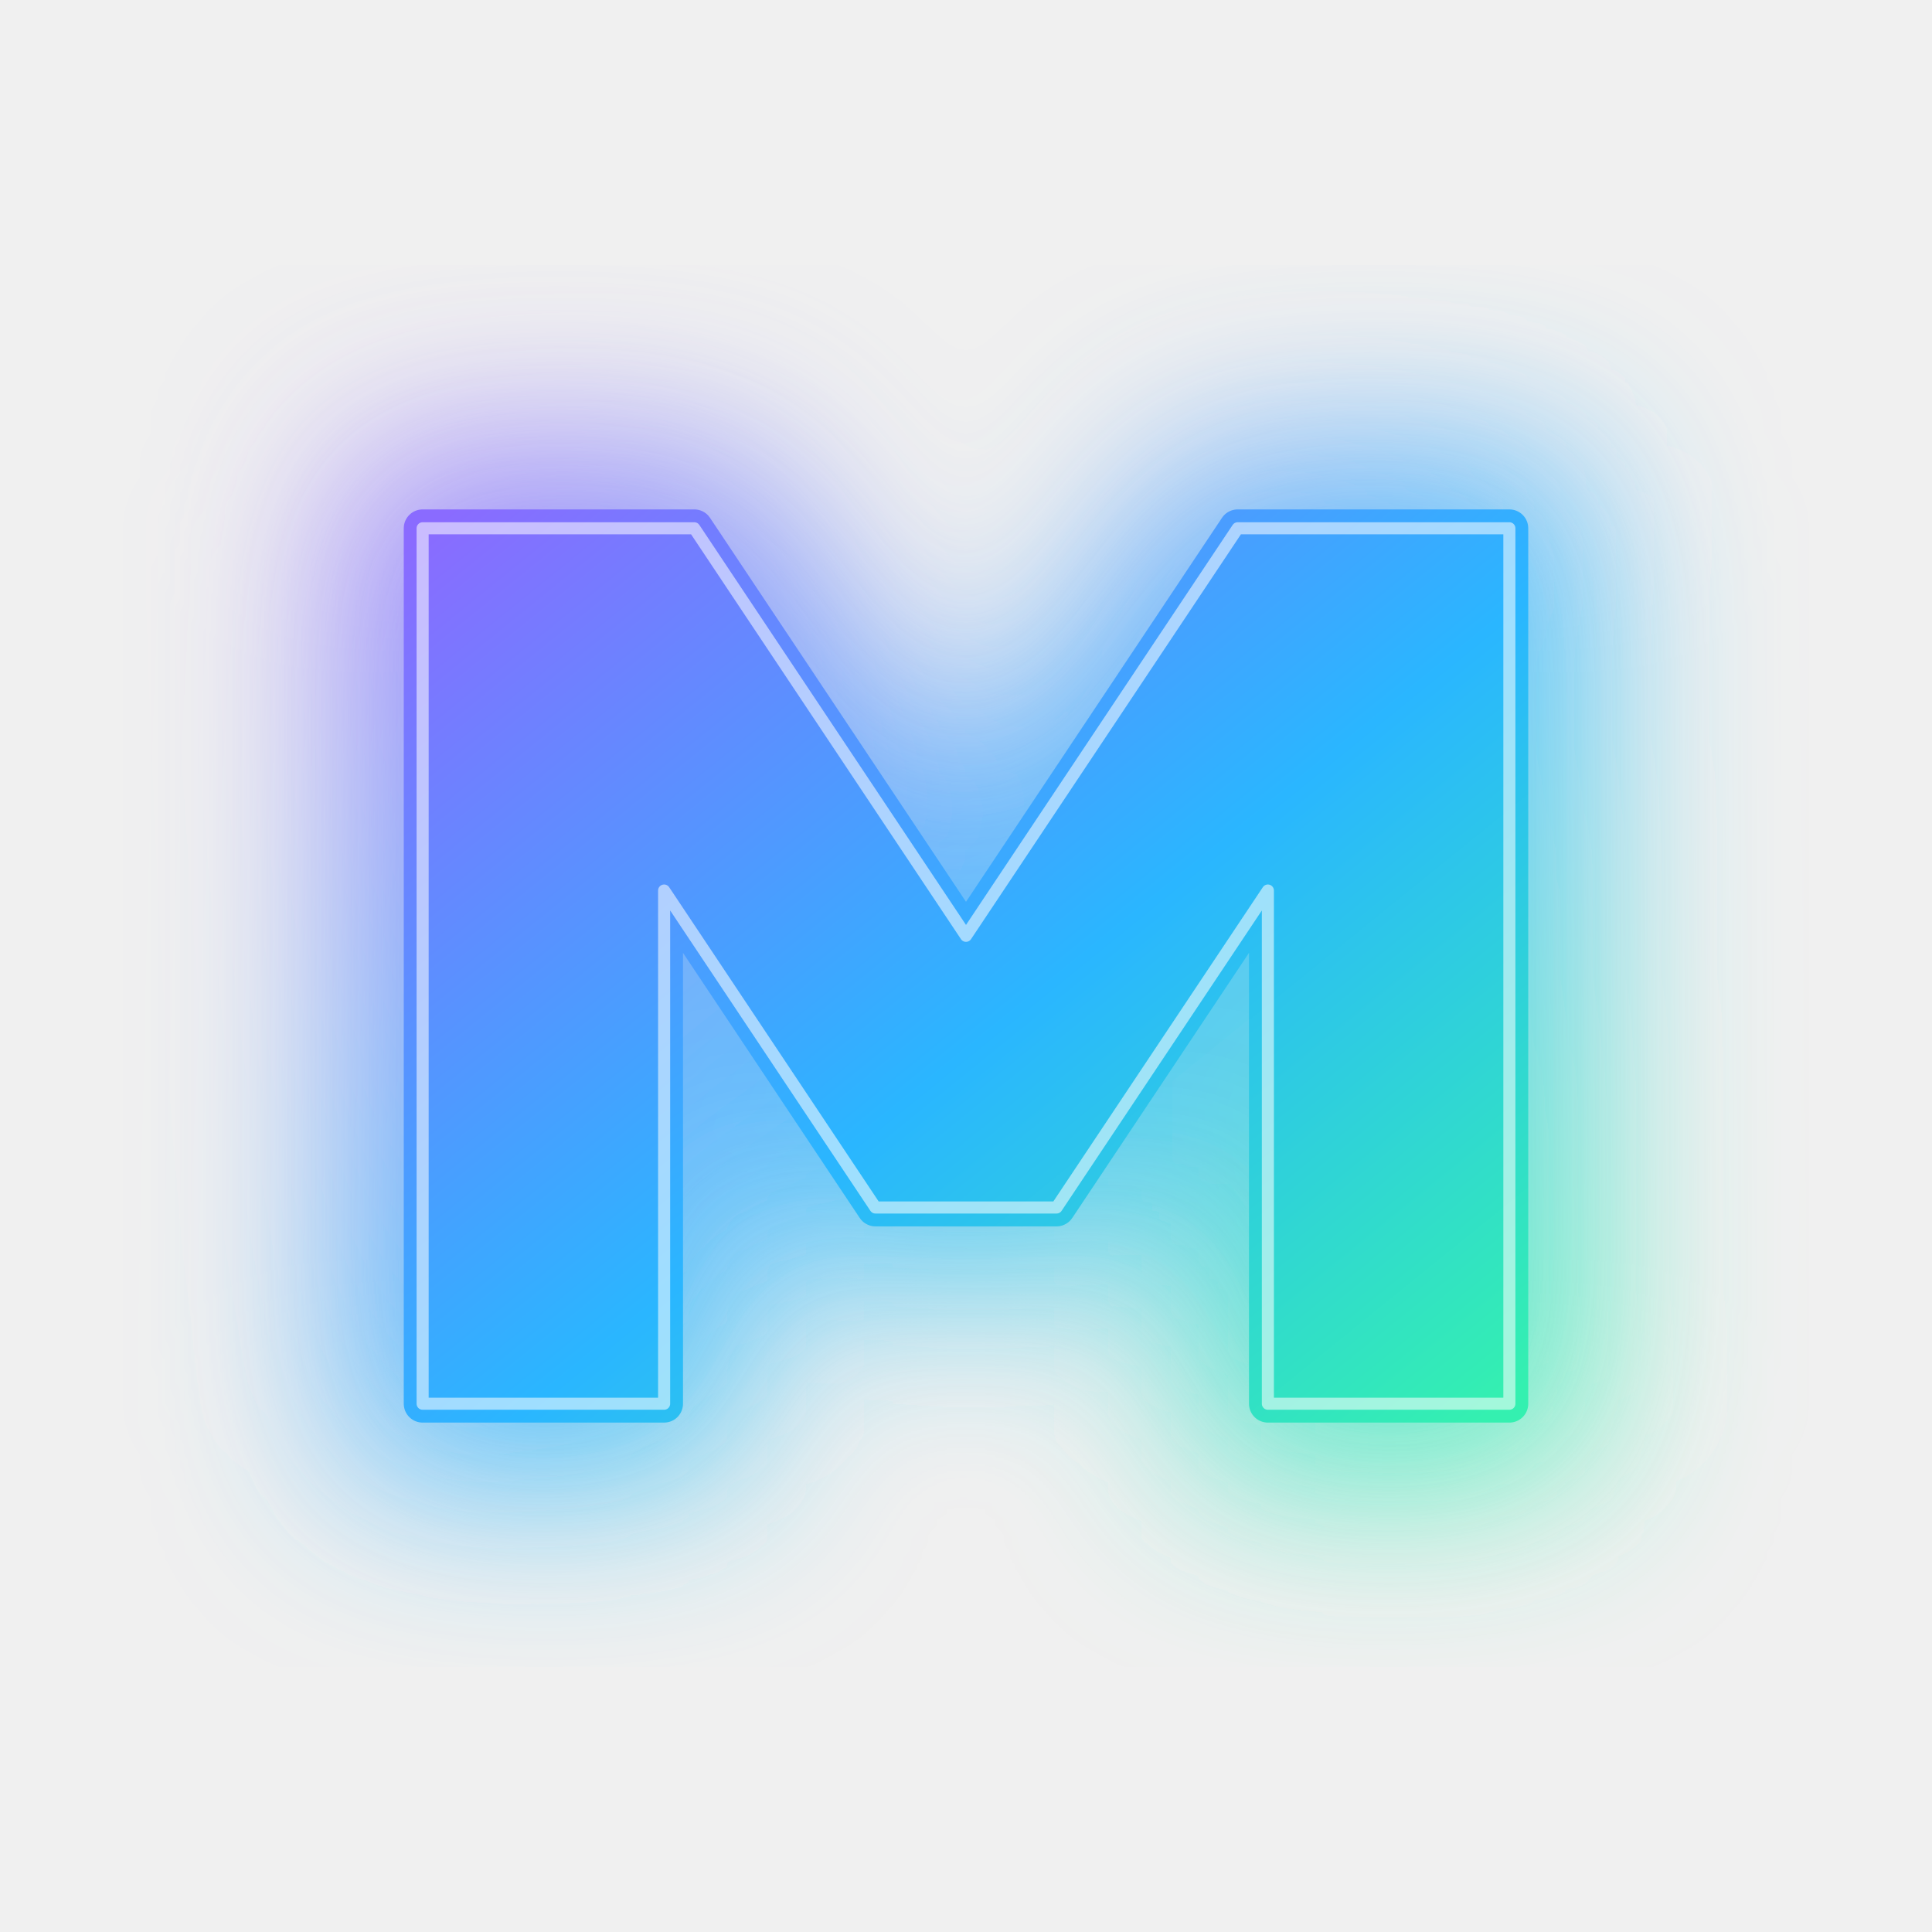
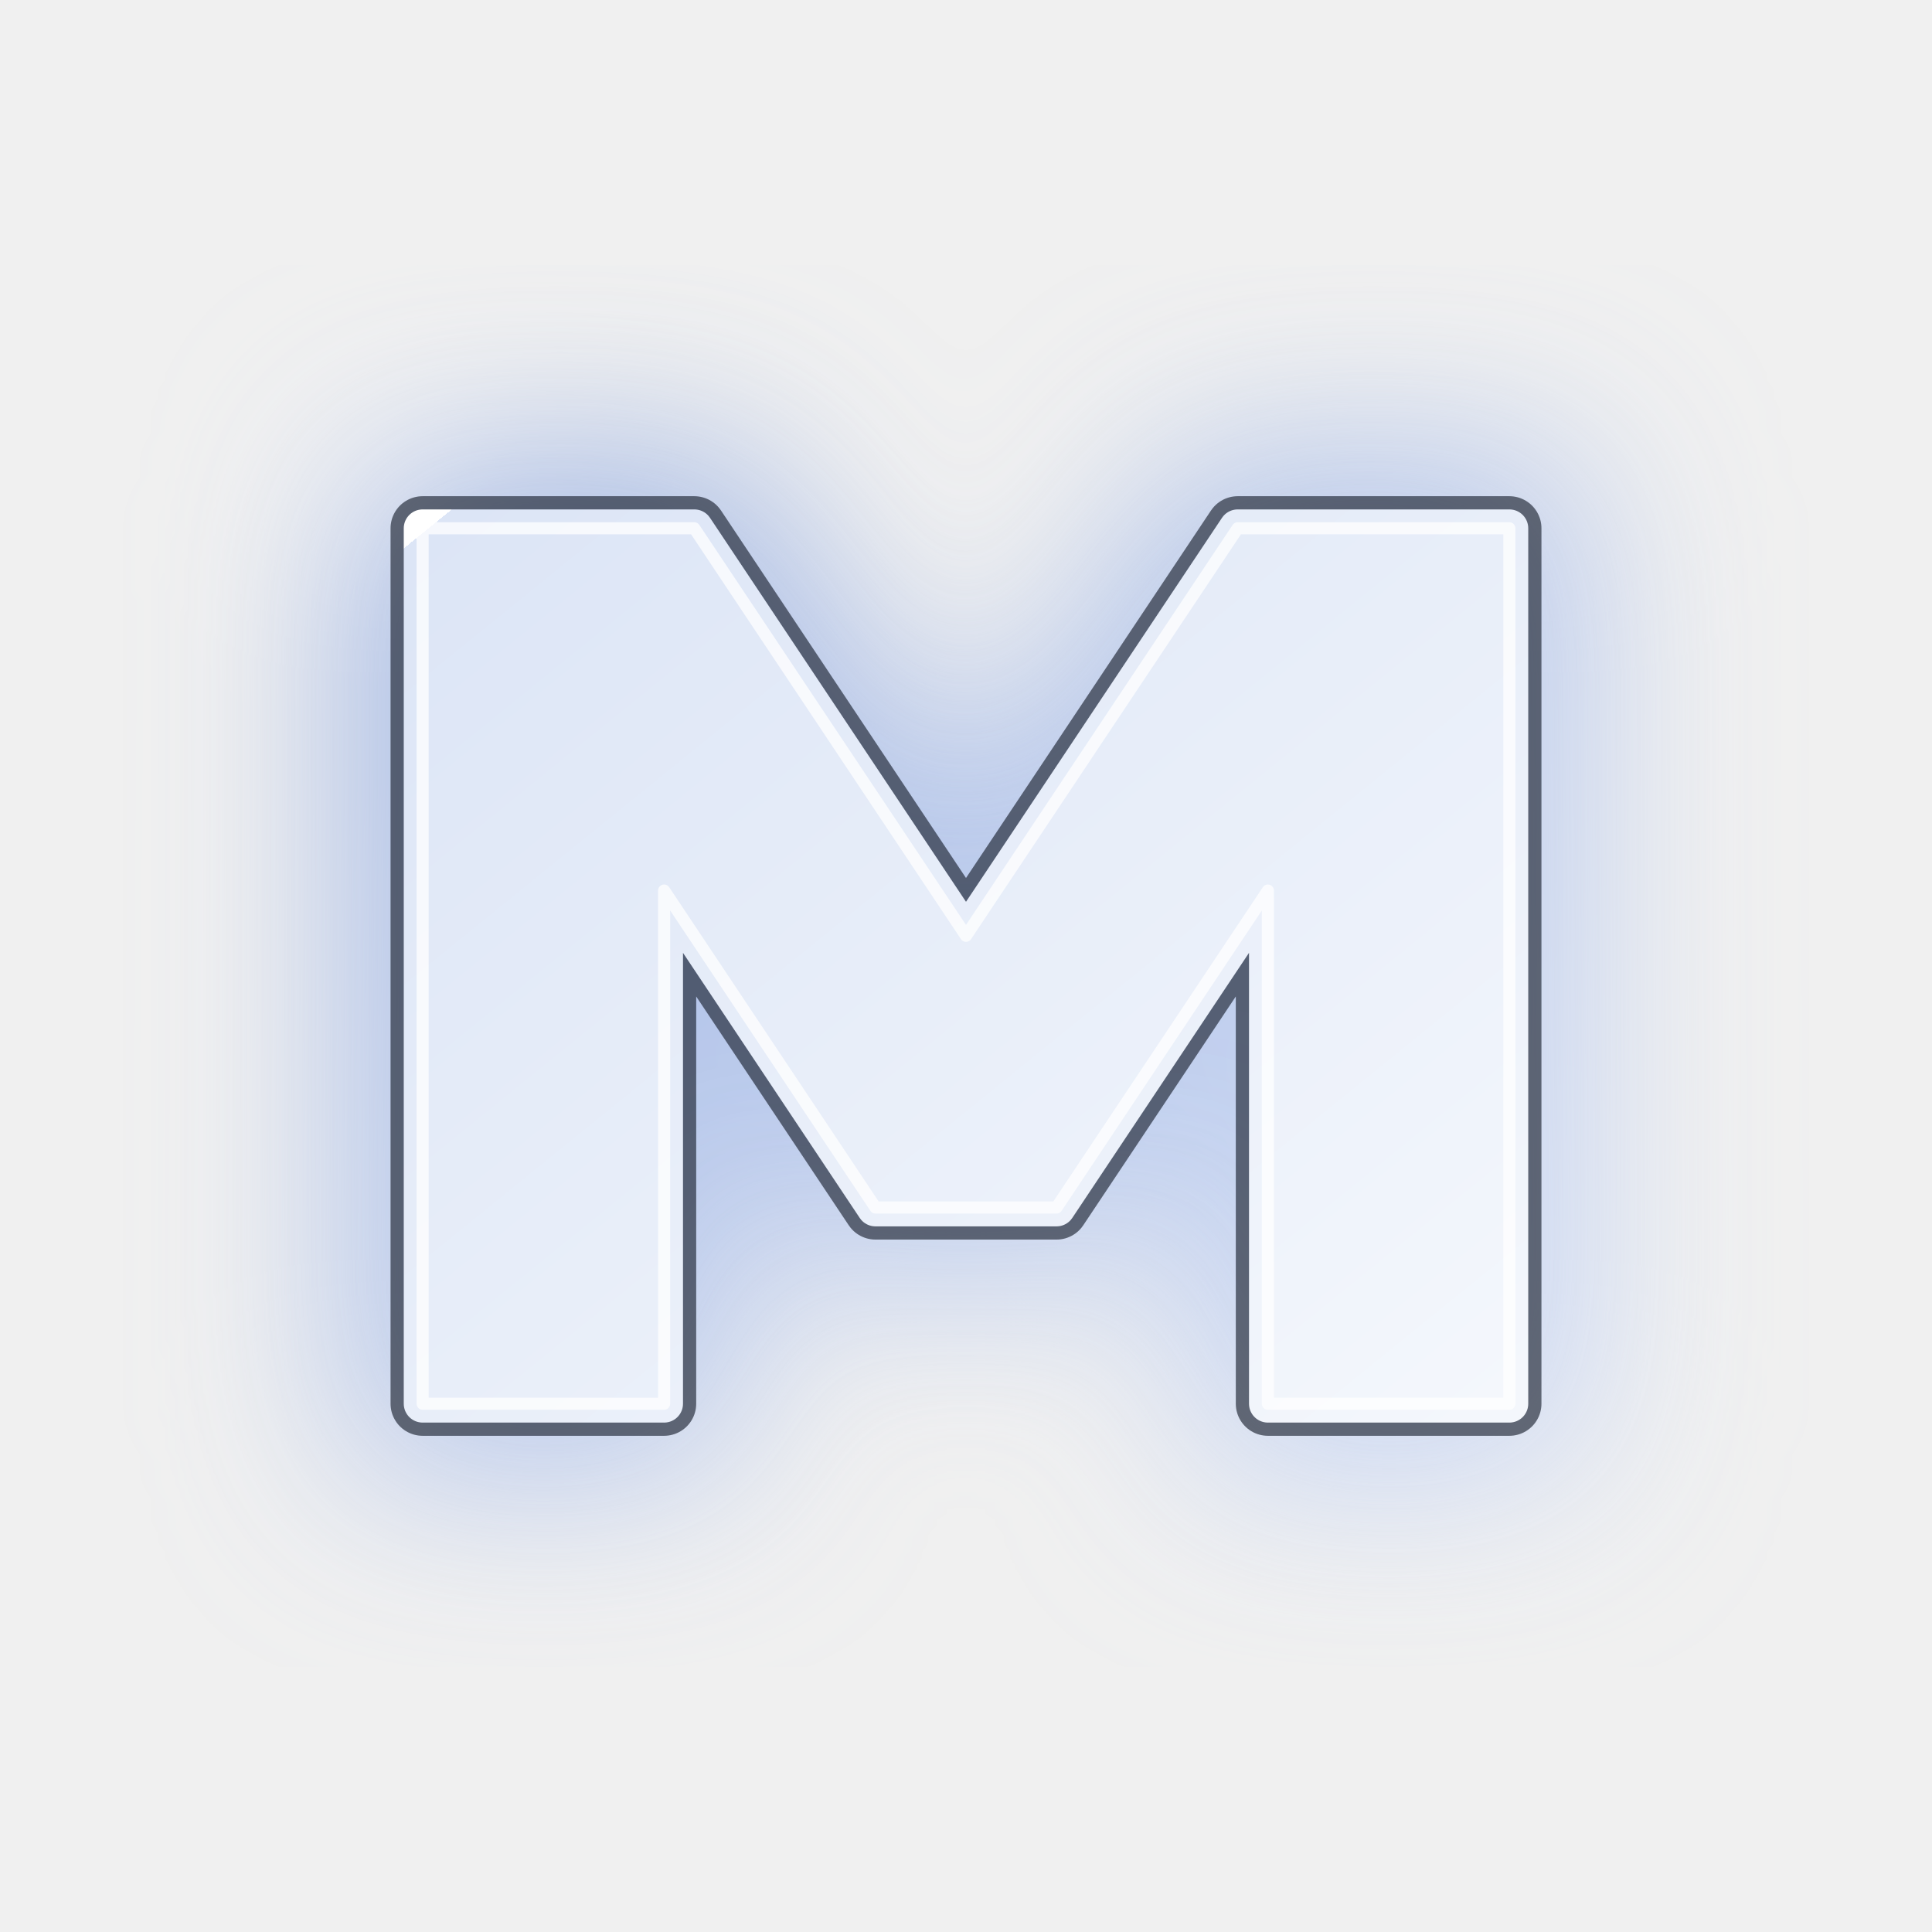
<svg xmlns="http://www.w3.org/2000/svg" viewBox="0 0 256 256" width="256" height="256" role="img" aria-label="Mesura">
  <defs>
    <linearGradient id="g" x1="0" y1="0" x2="1" y2="1">
-       <stop offset="0" stop-color="#8A6BFF" />
-       <stop offset="0.55" stop-color="#2AB6FF" />
-       <stop offset="1" stop-color="#34F0B0" />
+       <stop offset="0" stop-color="#FFFFFF" />
+       <stop offset="0,38" stop-color="#C9D4EA" />
+       <stop offset="0,52" stop-color="#8497BD" />
+       <stop offset="0,7" stop-color="#DCE5F6" />
+       <stop offset="1" stop-color="#F4F7FC" />
+     </linearGradient>
+     <linearGradient id="glowg" x1="0" y1="0" x2="1" y2="1">
+       <stop offset="0" stop-color="#C4D4F6" />
+       <stop offset="0,5" stop-color="#8FA9E0" />
+       <stop offset="1" stop-color="#C4D4F6" />
    </linearGradient>
    <filter id="glow" x="-30%" y="-30%" width="160%" height="160%">
      <feGaussianBlur stdDeviation="12" />
    </filter>
  </defs>
-   <path d="M 56 186 L 56 70 L 92 70 L 128 124 L 164 70 L 200 70 L 200 186 L 168 186 L 168 118 L 140 160 L 116 160 L 88 118 L 88 186 Z" fill="url(#g)" stroke="url(#g)" stroke-width="22" stroke-linejoin="round" opacity="0.75" filter="url(#glow)" />
+   <path d="M 56 186 L 56 70 L 92 70 L 128 124 L 164 70 L 200 70 L 200 186 L 168 186 L 168 118 L 140 160 L 116 160 L 88 118 L 88 186 Z" fill="url(#glowg)" stroke="url(#glowg)" stroke-width="22" stroke-linejoin="round" opacity="0.75" filter="url(#glow)" />
+   <path d="M 56 186 L 56 70 L 92 70 L 128 124 L 164 70 L 200 70 L 200 186 L 168 186 L 168 118 L 140 160 L 116 160 L 88 118 L 88 186 Z" fill="none" stroke="#0E1522" stroke-opacity="0.6" stroke-width="8.5" stroke-linejoin="round" />
  <path d="M 56 186 L 56 70 L 92 70 L 128 124 L 164 70 L 200 70 L 200 186 L 168 186 L 168 118 L 140 160 L 116 160 L 88 118 L 88 186 Z" fill="url(#g)" stroke="url(#g)" stroke-width="5" stroke-linejoin="round" />
-   <path d="M 56 186 L 56 70 L 92 70 L 128 124 L 164 70 L 200 70 L 200 186 L 168 186 L 168 118 L 140 160 L 116 160 L 88 118 L 88 186 Z" fill="none" stroke="#FFFFFF" stroke-opacity="0.55" stroke-width="1.6" stroke-linejoin="round" />
+   <path d="M 56 186 L 56 70 L 92 70 L 128 124 L 164 70 L 200 70 L 200 186 L 168 186 L 168 118 L 140 160 L 116 160 L 88 118 L 88 186 Z" fill="none" stroke="#FFFFFF" stroke-opacity="0.75" stroke-width="1.6" stroke-linejoin="round" />
</svg>
